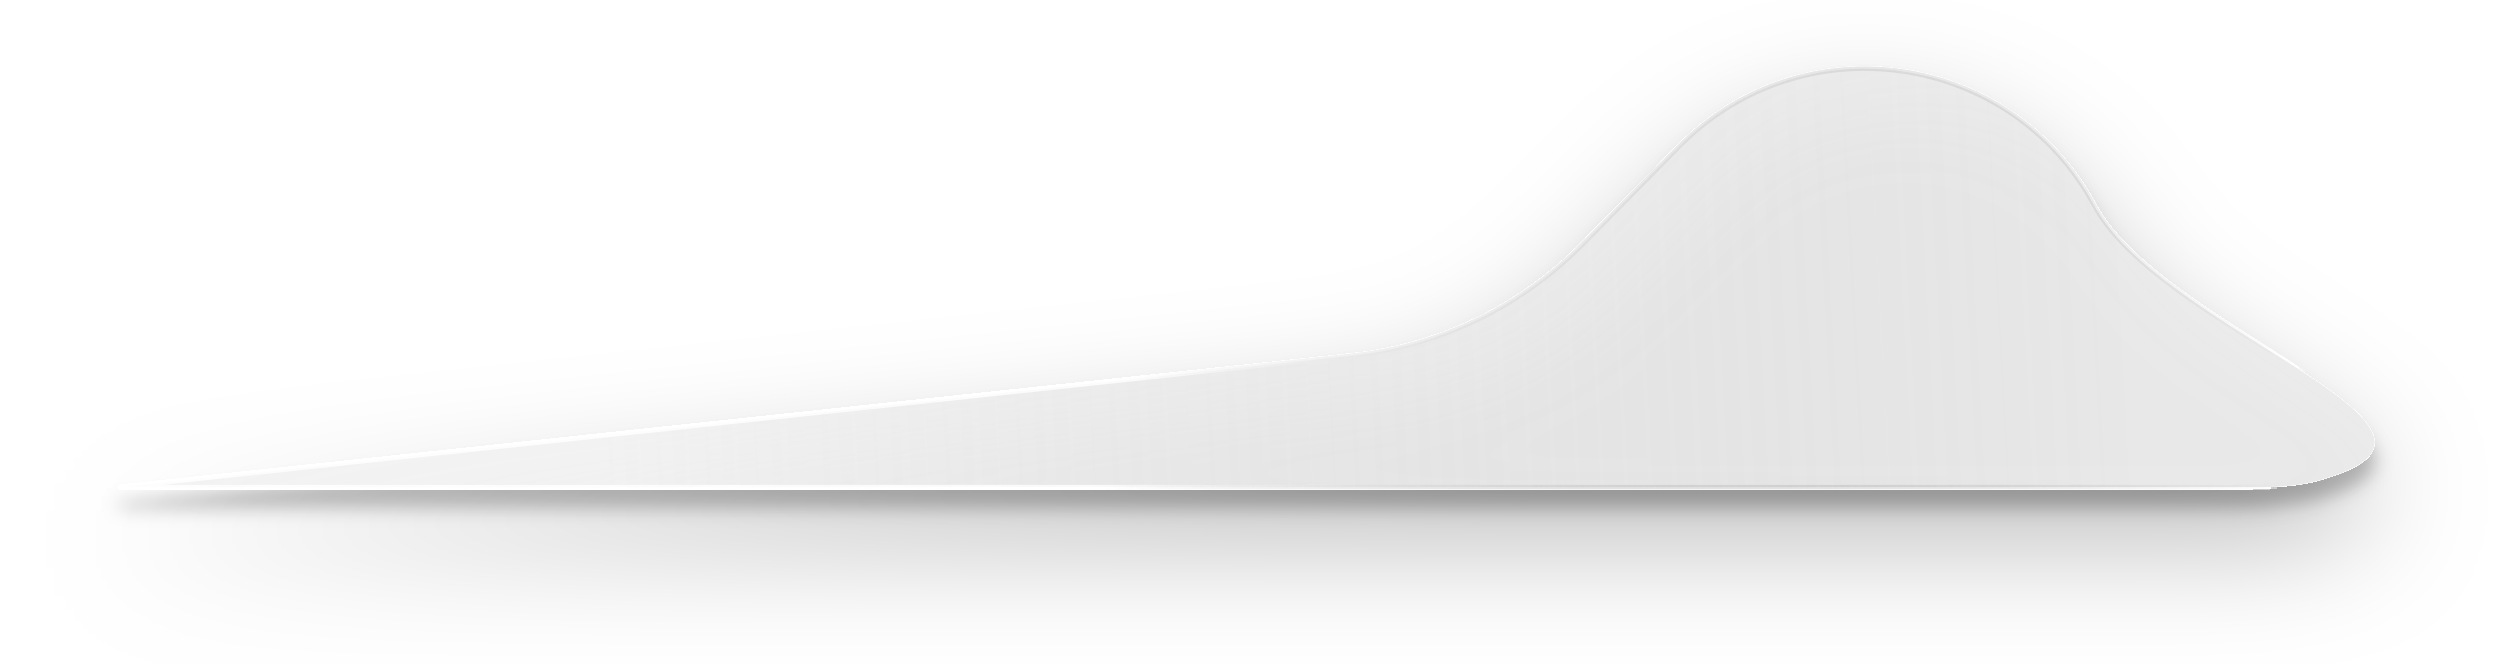
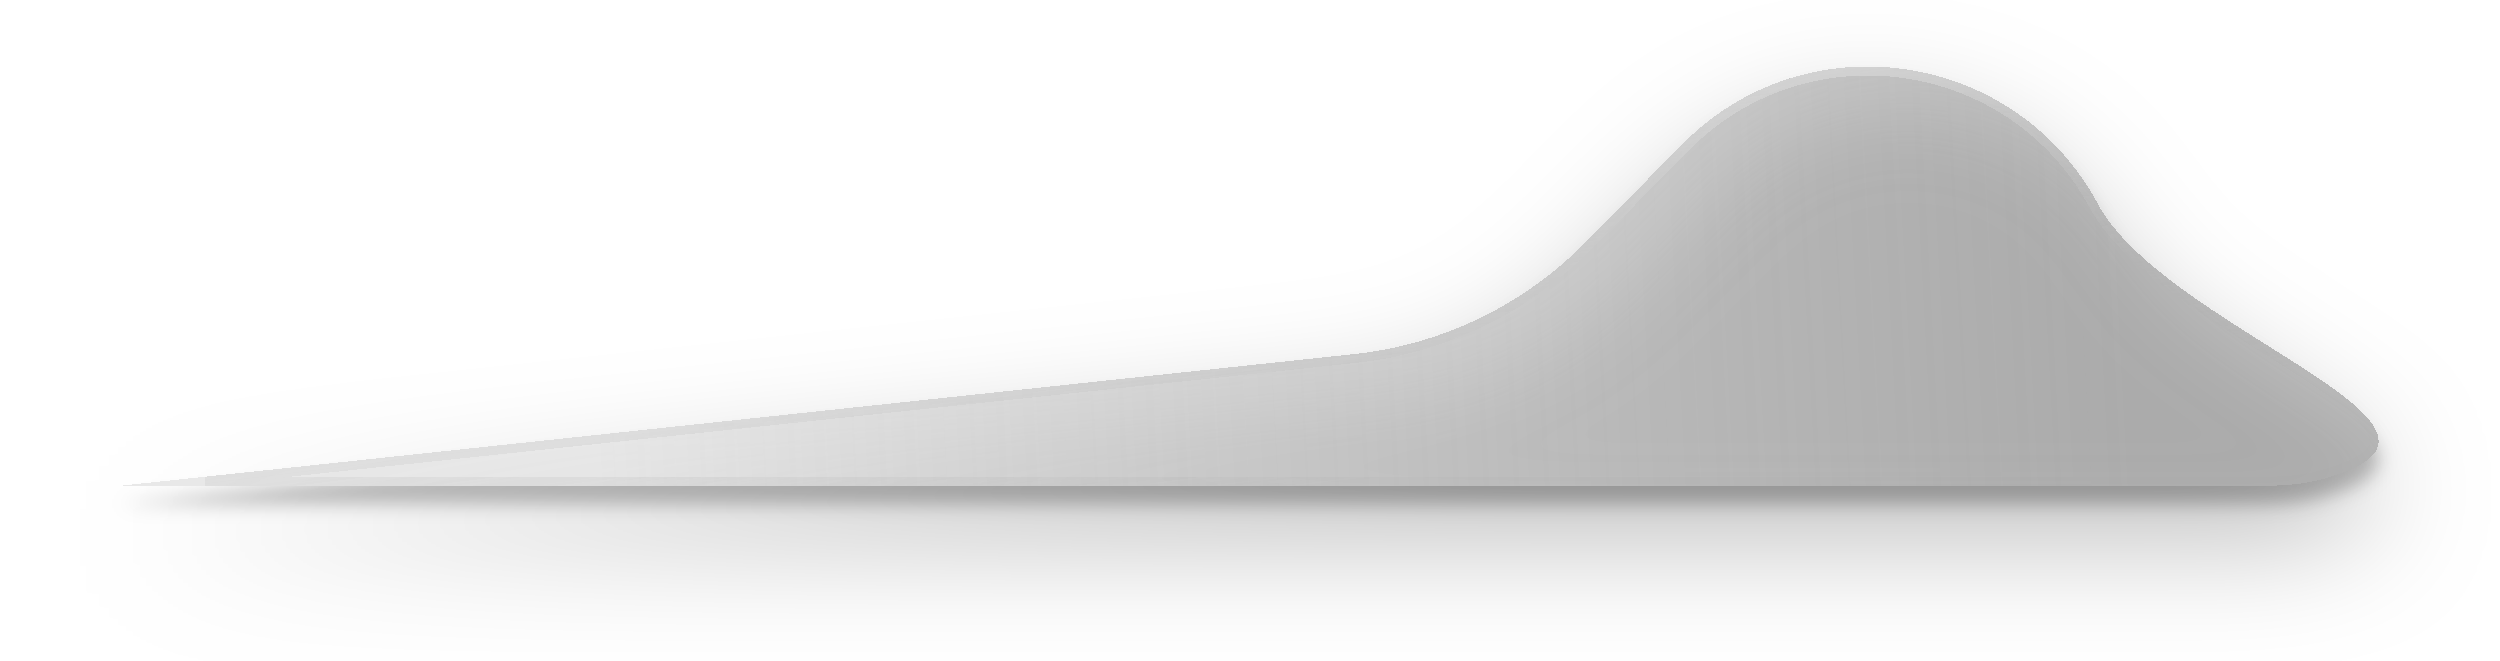
- <svg xmlns="http://www.w3.org/2000/svg" width="557" height="148" viewBox="0 0 557 148" fill="none">
+ <svg xmlns="http://www.w3.org/2000/svg" width="556" height="147" viewBox="0 0 556 147" fill="none">
  <g filter="url(#filter0_ddi_30_2)">
-     <path d="M503.896 108.526H26.854L301.201 79.245C320.7 77.163 338.876 68.397 352.644 54.434L374.174 32.598C401.594 4.79 448.098 11.448 466.614 45.833C481.099 72.735 550.647 93.575 522.354 105.109C520.819 105.735 519.054 106.344 517.044 106.926C512.793 108.158 508.322 108.526 503.896 108.526Z" fill="url(#paint0_linear_30_2)" shape-rendering="geometricPrecision" stroke-linecap="round" stroke-linejoin="round" />
-     <path d="M503.896 108.526H26.854L301.201 79.245C320.7 77.163 338.876 68.397 352.644 54.434L374.174 32.598C401.594 4.79 448.098 11.448 466.614 45.833C481.099 72.735 550.647 93.575 522.354 105.109C520.819 105.735 519.054 106.344 517.044 106.926C512.793 108.158 508.322 108.526 503.896 108.526Z" stroke="url(#paint1_linear_30_2)" shape-rendering="geometricPrecision" stroke-linecap="round" stroke-linejoin="round" />
+     <path d="M503.842 108.026H26.8L301.148 78.745C320.646 76.663 338.822 67.897 352.59 53.934L374.12 32.098C401.54 4.29 448.045 10.948 466.56 45.333C481.045 72.235 550.594 93.075 522.301 104.609C520.765 105.235 519 105.844 516.99 106.426C512.739 107.658 508.268 108.026 503.842 108.026Z" fill="url(#paint0_linear_30_2)" shape-rendering="crispEdges" />
+     <path d="M374.832 32.801C401.779 5.471 447.484 12.015 465.68 45.808C469.414 52.743 476.635 59.199 484.77 65.13C492.918 71.071 502.138 76.592 509.934 81.576C513.844 84.077 517.395 86.442 520.309 88.672C523.235 90.913 525.449 92.967 526.742 94.833C528.03 96.693 528.283 98.173 527.711 99.443C527.097 100.805 525.399 102.266 521.923 103.683C520.425 104.294 518.694 104.892 516.712 105.466C512.586 106.662 508.218 107.027 503.842 107.027H45.59L301.254 79.739C320.982 77.633 339.372 68.763 353.302 54.636L374.832 32.801Z" stroke="url(#paint1_linear_30_2)" stroke-width="2" shape-rendering="crispEdges" />
  </g>
  <defs>
-     <filter id="filter0_ddi_30_2" x="0.001" y="4.95911e-05" width="556.355" height="147.826" filterUnits="userSpaceOnUse" color-interpolation-filters="sRGB">
+     <filter id="filter0_ddi_30_2" x="-0" y="4.95911e-05" width="555.802" height="146.826" filterUnits="userSpaceOnUse" color-interpolation-filters="sRGB">
      <feFlood flood-opacity="0" result="BackgroundImageFix" />
      <feColorMatrix in="SourceAlpha" type="matrix" values="0 0 0 0 0 0 0 0 0 0 0 0 0 0 0 0 0 0 127 0" result="hardAlpha" />
      <feOffset dy="4" />
      <feGaussianBlur stdDeviation="2" />
      <feComposite in2="hardAlpha" operator="out" />
      <feColorMatrix type="matrix" values="0 0 0 0 0 0 0 0 0 0 0 0 0 0 0 0 0 0 0.25 0" />
      <feBlend mode="normal" in2="BackgroundImageFix" result="effect1_dropShadow_30_2" />
      <feColorMatrix in="SourceAlpha" type="matrix" values="0 0 0 0 0 0 0 0 0 0 0 0 0 0 0 0 0 0 127 0" result="hardAlpha" />
      <feOffset dy="12" />
      <feGaussianBlur stdDeviation="13.4" />
      <feComposite in2="hardAlpha" operator="out" />
      <feColorMatrix type="matrix" values="0 0 0 0 0 0 0 0 0 0 0 0 0 0 0 0 0 0 0.25 0" />
      <feBlend mode="normal" in2="effect1_dropShadow_30_2" result="effect2_dropShadow_30_2" />
      <feBlend mode="normal" in="SourceGraphic" in2="effect2_dropShadow_30_2" result="shape" />
      <feColorMatrix in="SourceAlpha" type="matrix" values="0 0 0 0 0 0 0 0 0 0 0 0 0 0 0 0 0 0 127 0" result="hardAlpha" />
      <feOffset dx="9" dy="10" />
      <feGaussianBlur stdDeviation="9.4" />
      <feComposite in2="hardAlpha" operator="arithmetic" k2="-1" k3="1" />
      <feColorMatrix type="matrix" values="0 0 0 0 1 0 0 0 0 1 0 0 0 0 1 0 0 0 0.24 0" />
      <feBlend mode="normal" in2="shape" result="effect3_innerShadow_30_2" />
    </filter>
-     <linearGradient id="paint0_linear_30_2" x1="133.354" y1="100.136" x2="473.806" y2="81.76" gradientUnits="userSpaceOnUse">
-       <stop stop-color="#D9D9D9" stop-opacity="0.42" />
-       <stop offset="1" stop-color="#737373" stop-opacity="0.17" />
+     <linearGradient id="paint0_linear_30_2" x1="133.3" y1="99.636" x2="473.752" y2="81.26" gradientUnits="userSpaceOnUse">
+       <stop stop-color="#D9D9D9" stop-opacity="0.8" />
+       <stop offset="1" stop-color="#737373" stop-opacity="0.6" />
    </linearGradient>
-     <linearGradient id="paint1_linear_30_2" x1="264.854" y1="26.636" x2="513.354" y2="85.636" gradientUnits="userSpaceOnUse">
+     <linearGradient id="paint1_linear_30_2" x1="198.003" y1="-8.67" x2="213.53" y2="117.994" gradientUnits="userSpaceOnUse">
      <stop stop-color="white" stop-opacity="0.8" />
-       <stop offset="1" stop-color="#666666" stop-opacity="0" />
+       <stop offset="1" stop-color="#999999" stop-opacity="0.09" />
    </linearGradient>
  </defs>
</svg>
